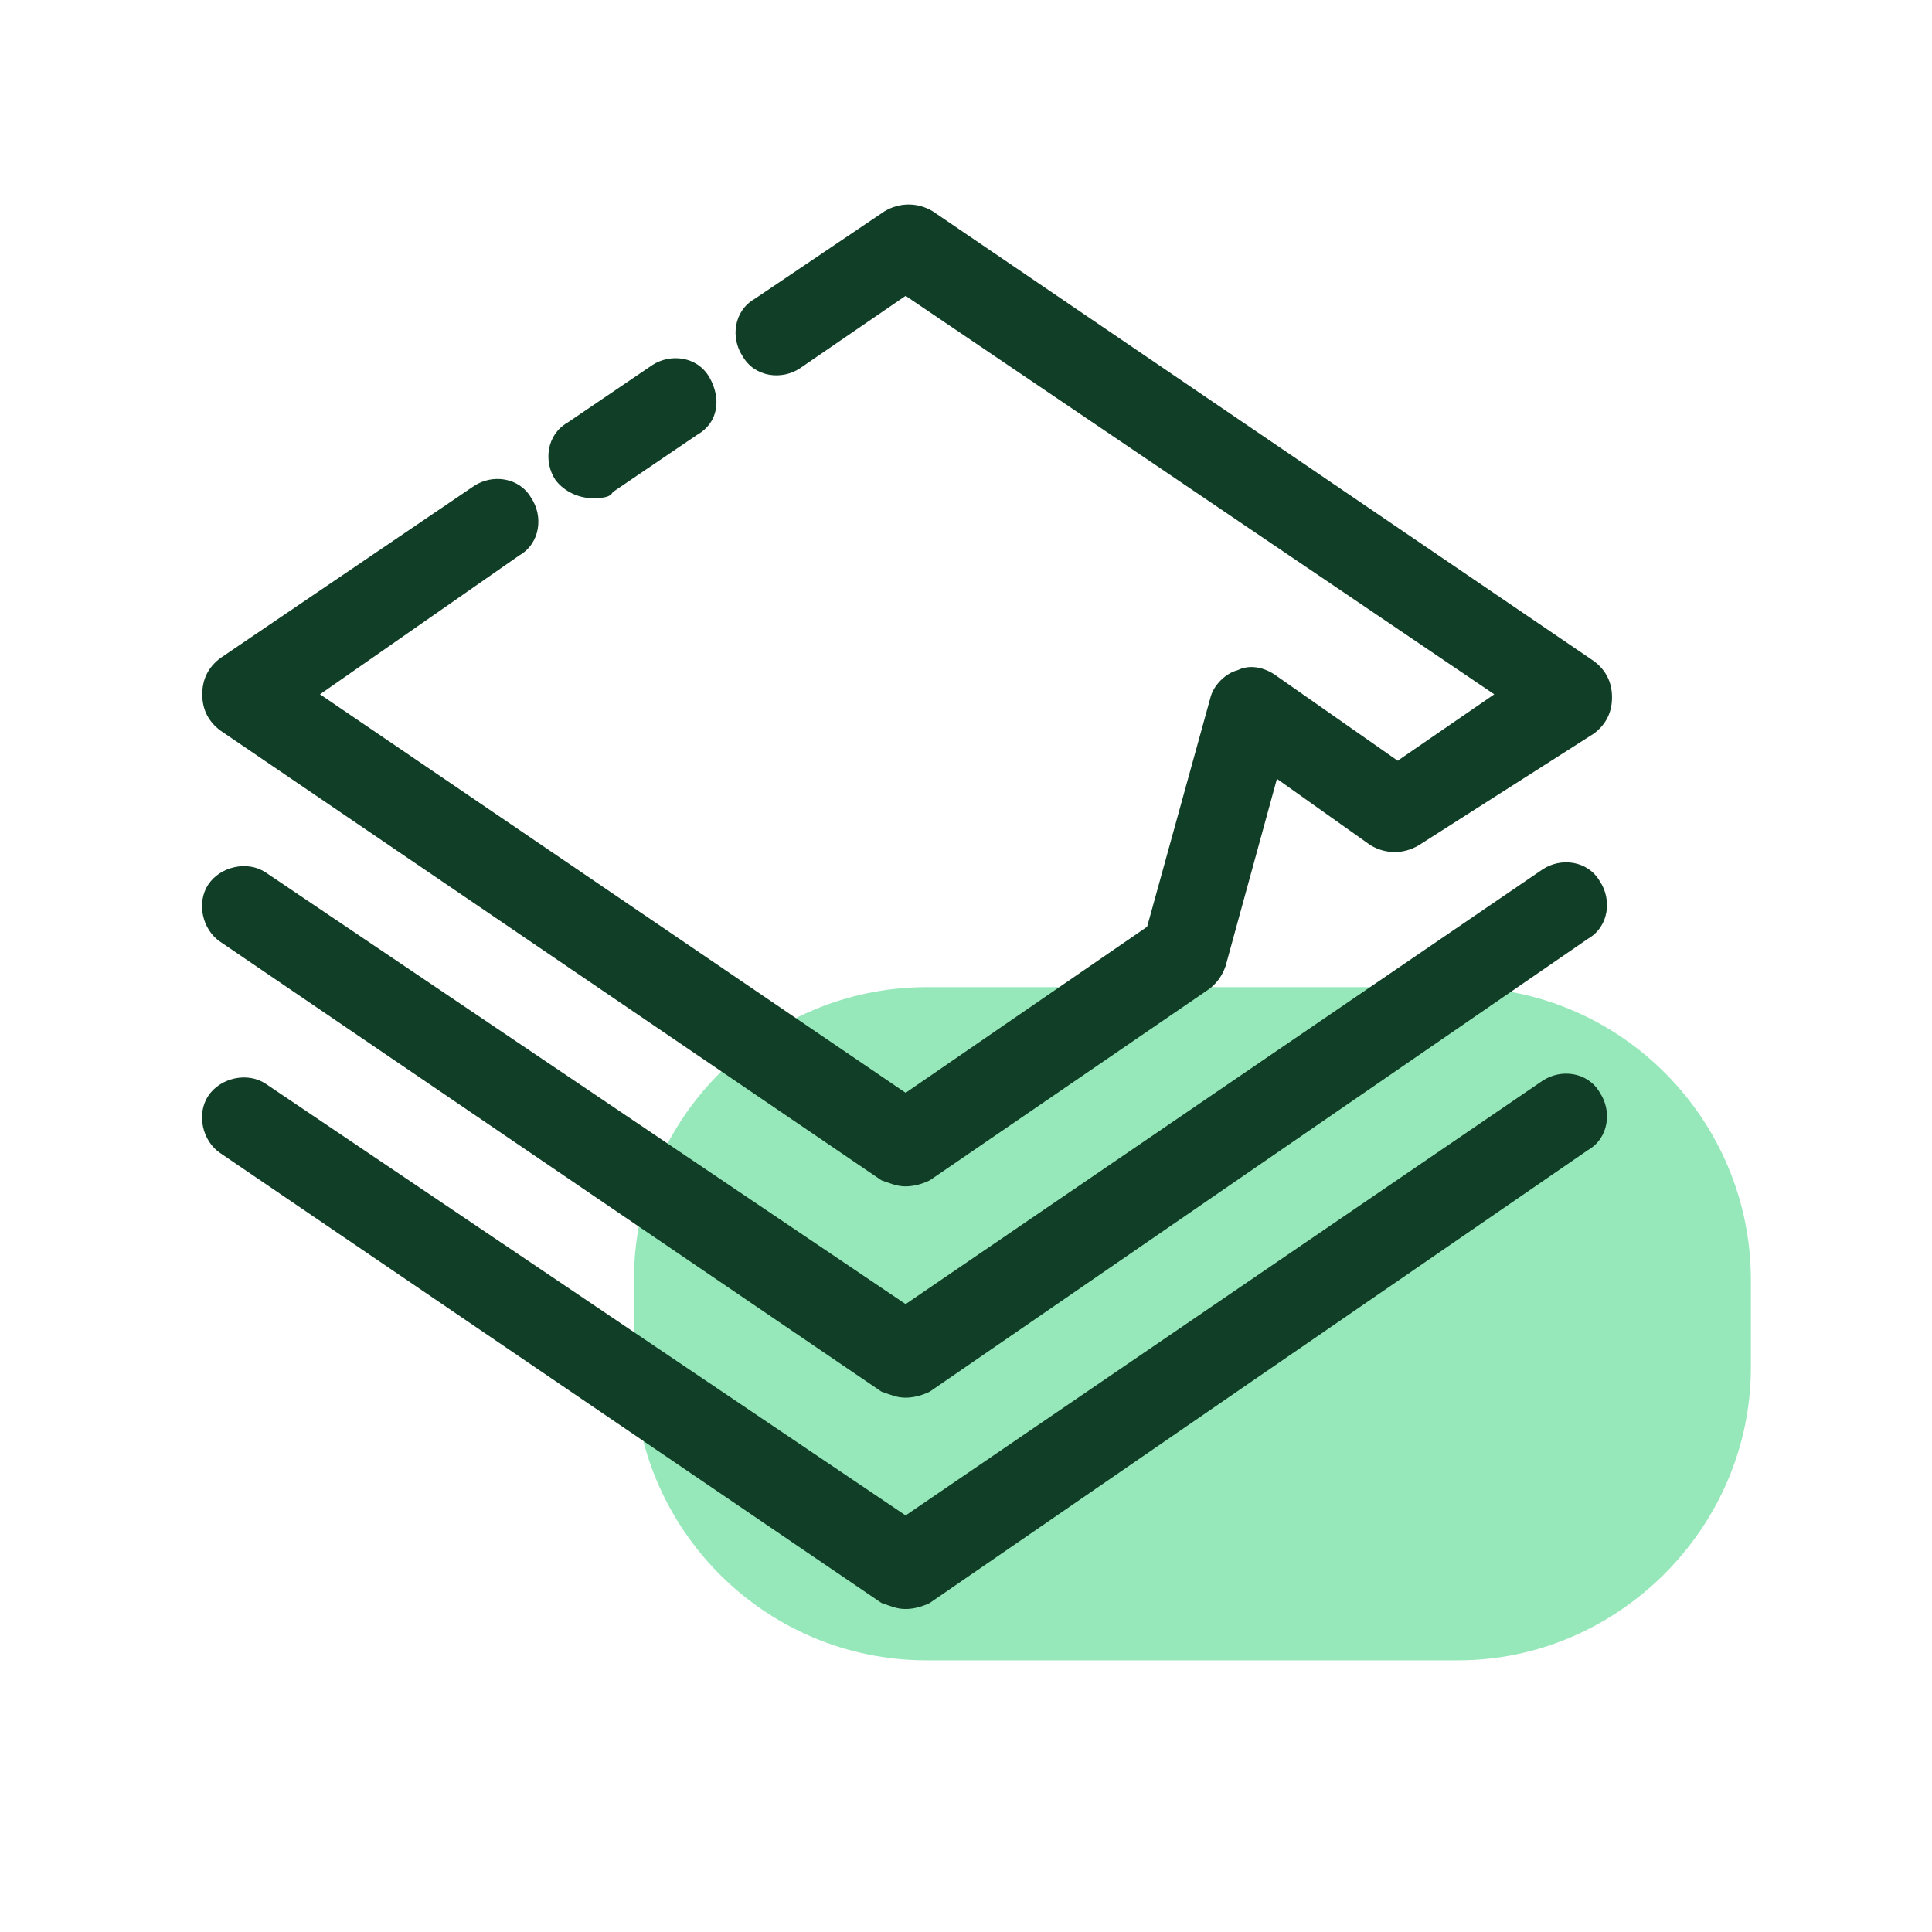
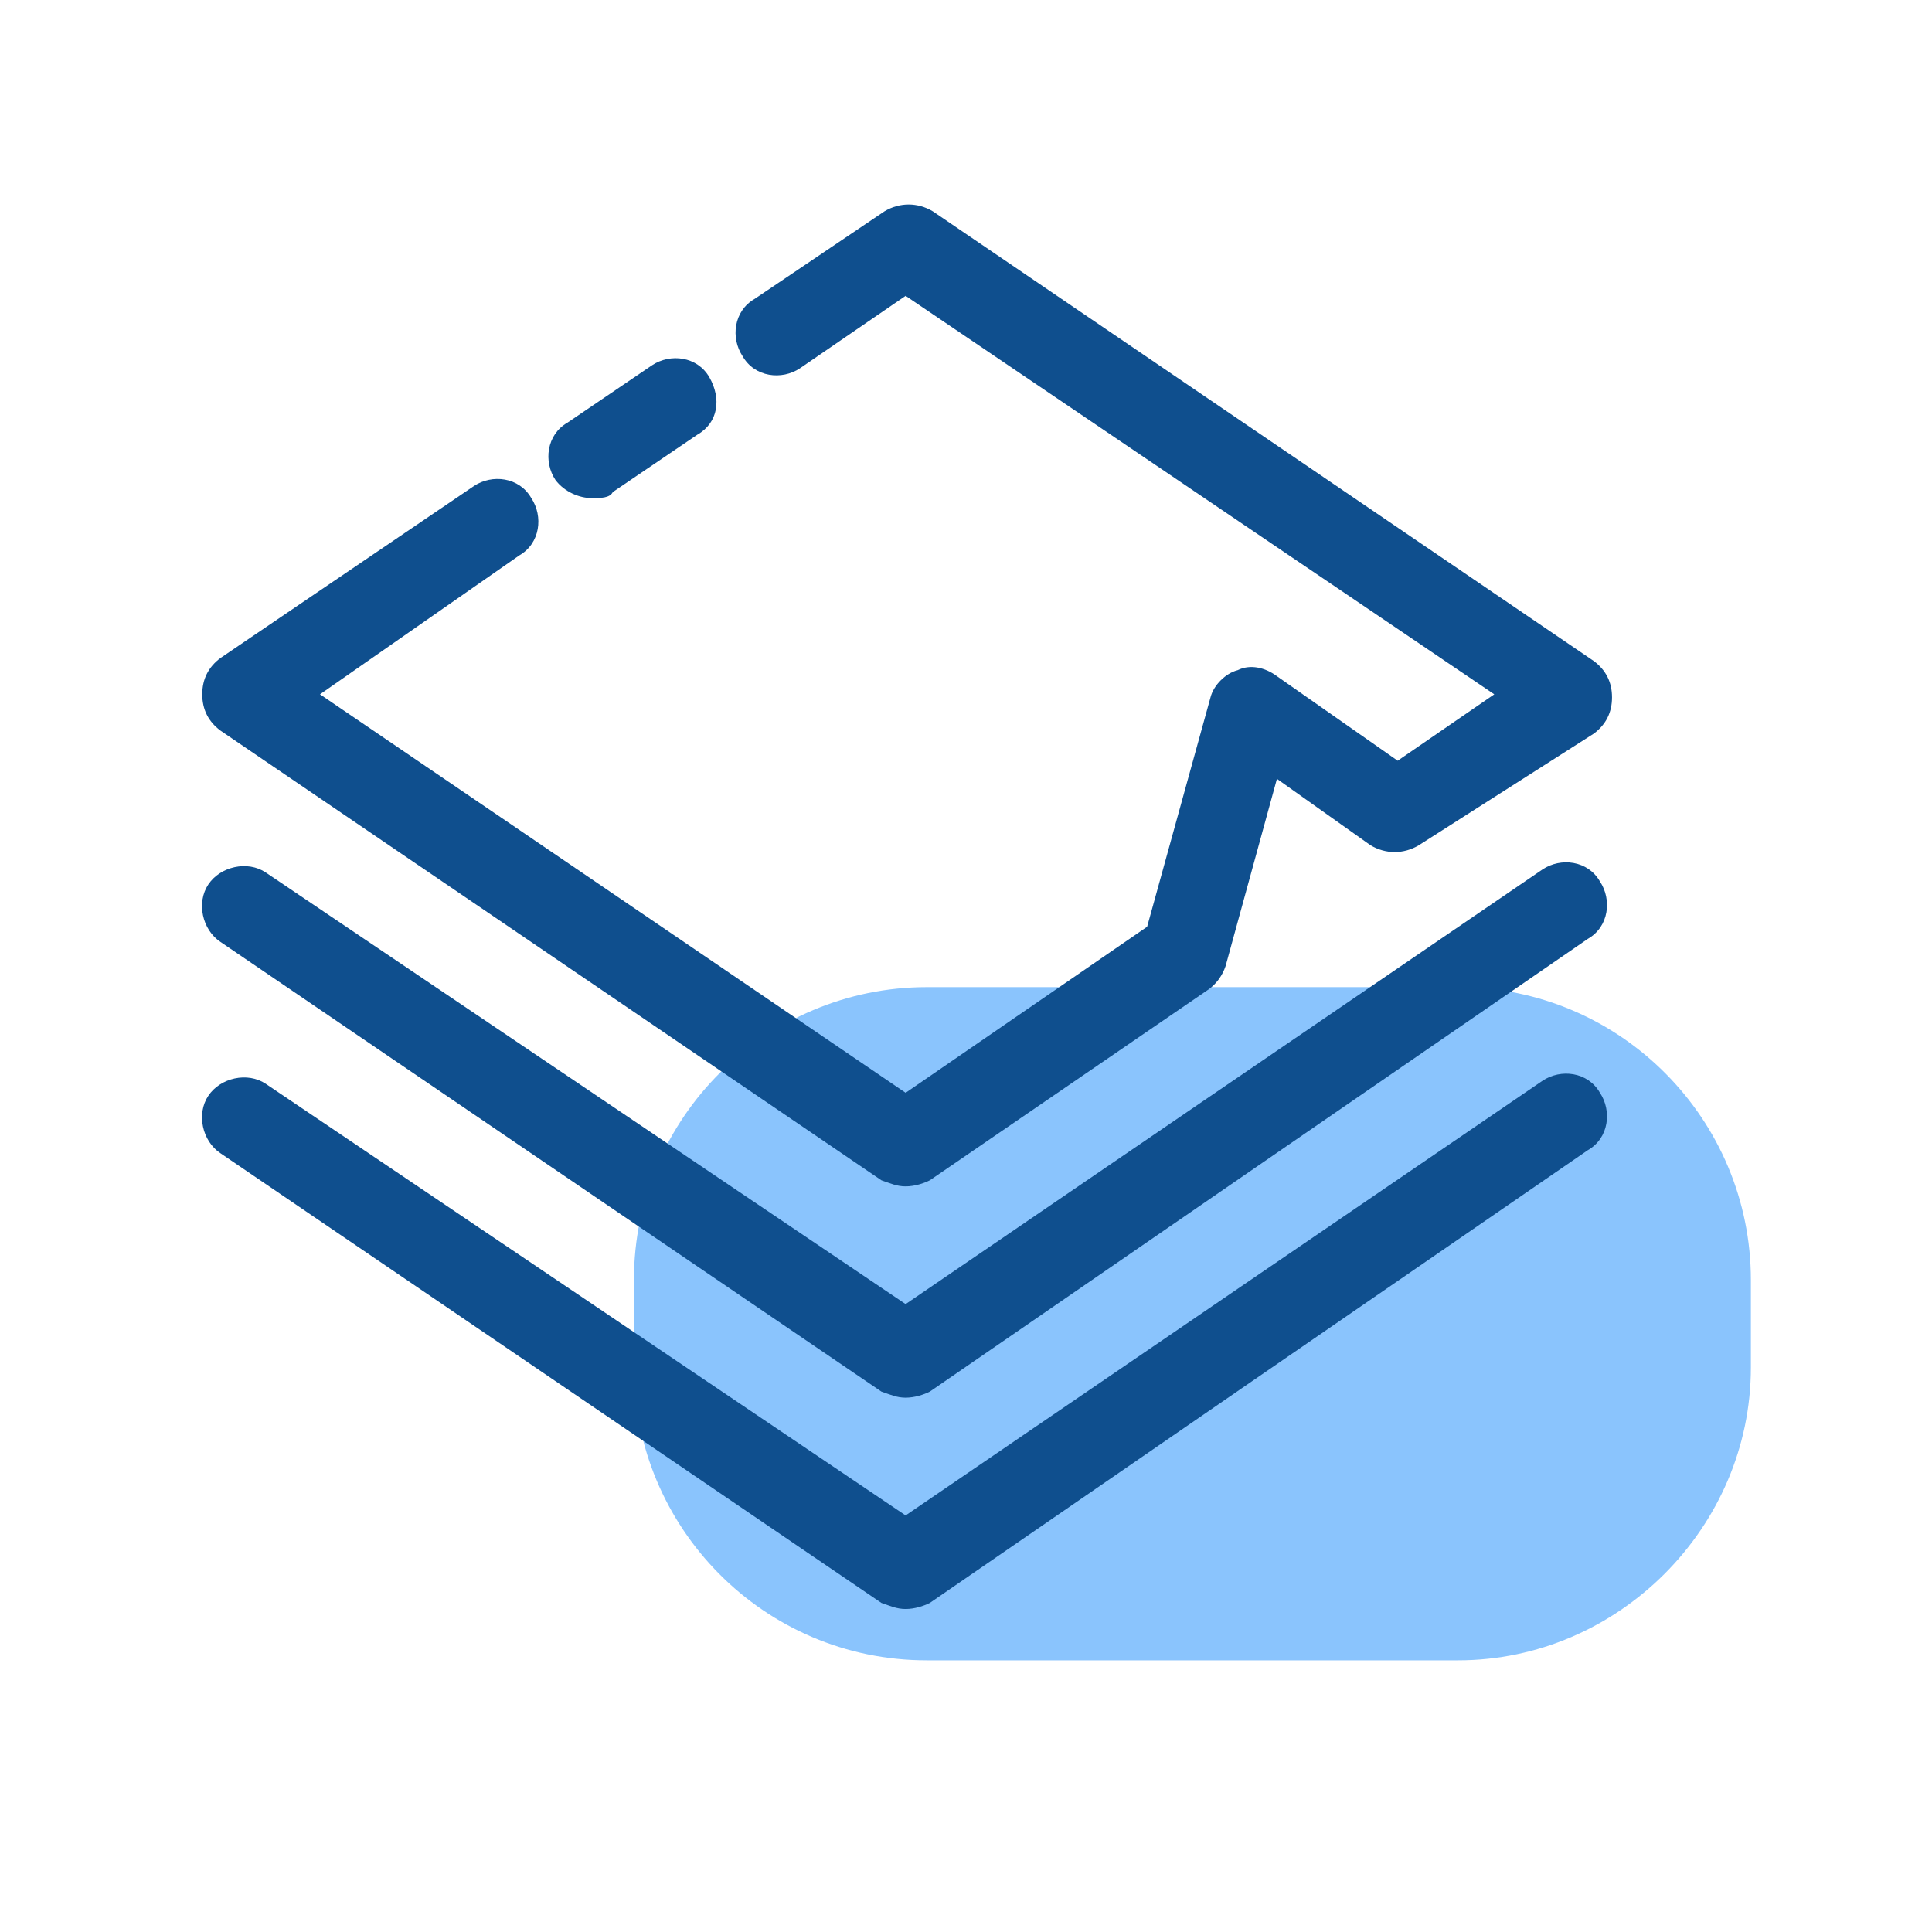
<svg xmlns="http://www.w3.org/2000/svg" t="1568103019194" class="icon" viewBox="0 0 1024 1024" version="1.1" p-id="1235" width="200" height="200">
  <defs>
    <style type="text/css" />
  </defs>
-   <path d="M772.8 880H491.2c-86.4 0-155.2-70.4-155.2-155.2v-46.4c0-86.4 70.4-155.2 155.2-155.2h281.6c86.4 0 155.2 70.4 155.2 155.2v46.4c0 84.8-70.4 155.2-155.2 155.2z" fill="#96E8BA" p-id="1236" />
-   <path d="M480 628.8c-4.8 0-8-1.6-12.8-3.2L116.8 387.2c-6.4-4.8-9.6-11.2-9.6-19.2s3.2-14.4 9.6-19.2l134.4-91.2c9.6-6.4 24-4.8 30.4 6.4 6.4 9.6 4.8 24-6.4 30.4L169.6 368 480 579.2l128-88 33.6-121.6c1.6-6.4 8-12.8 14.4-14.4 6.4-3.2 14.4-1.6 20.8 3.2l64 44.8 51.2-35.2L480 156.8l-56 38.4c-9.6 6.4-24 4.8-30.4-6.4-6.4-9.6-4.8-24 6.4-30.4L468.8 112c8-4.8 17.6-4.8 25.6 0l350.4 238.4c6.4 4.8 9.6 11.2 9.6 19.2s-3.2 14.4-9.6 19.2L752 448c-8 4.8-17.6 4.8-25.6 0l-49.6-35.2-27.2 99.2c-1.6 4.8-4.8 9.6-9.6 12.8l-147.2 100.8c-3.2 1.6-8 3.2-12.8 3.2z" fill="#103E26" p-id="1237" />
-   <path d="M313.6 264c-6.4 0-14.4-3.2-19.2-9.6-6.4-9.6-4.8-24 6.4-30.4l44.8-30.4c9.6-6.4 24-4.8 30.4 6.4s4.8 24-6.4 30.4l-44.8 30.4c-1.6 3.2-6.4 3.2-11.2 3.2zM480 740.8c-4.8 0-8-1.6-12.8-3.2L116.8 499.2c-9.6-6.4-12.8-20.8-6.4-30.4 6.4-9.6 20.8-12.8 30.4-6.4L480 691.2l337.6-230.4c9.6-6.4 24-4.8 30.4 6.4 6.4 9.6 4.8 24-6.4 30.4l-348.8 240c-3.2 1.6-8 3.2-12.8 3.2z" fill="#103E26" p-id="1238" />
-   <path d="M480 852.8c-4.8 0-8-1.6-12.8-3.2L116.8 611.2c-9.6-6.4-12.8-20.8-6.4-30.4 6.4-9.6 20.8-12.8 30.4-6.4L480 803.2l337.6-230.4c9.6-6.4 24-4.8 30.4 6.4 6.4 9.6 4.8 24-6.4 30.4l-348.8 240c-3.2 1.6-8 3.2-12.8 3.2z" fill="#103E26" p-id="1239" />
+   <path d="M772.8 880H491.2c-86.4 0-155.2-70.4-155.2-155.2v-46.4c0-86.4 70.4-155.2 155.2-155.2h281.6c86.4 0 155.2 70.4 155.2 155.2v46.4c0 84.8-70.4 155.2-155.2 155.2z" fill="#8ac4fd" p-id="1236" />
+   <path d="M480 628.8c-4.8 0-8-1.6-12.8-3.2L116.8 387.2c-6.4-4.8-9.6-11.2-9.6-19.2s3.2-14.4 9.6-19.2l134.4-91.2c9.6-6.4 24-4.8 30.4 6.4 6.4 9.6 4.8 24-6.4 30.4L169.6 368 480 579.2l128-88 33.6-121.6c1.6-6.4 8-12.8 14.4-14.4 6.4-3.2 14.4-1.6 20.8 3.2l64 44.8 51.2-35.2L480 156.8l-56 38.4c-9.6 6.4-24 4.8-30.4-6.4-6.4-9.6-4.8-24 6.4-30.4L468.8 112c8-4.8 17.6-4.8 25.6 0l350.4 238.4c6.4 4.8 9.6 11.2 9.6 19.2s-3.2 14.4-9.6 19.2L752 448c-8 4.8-17.6 4.8-25.6 0l-49.6-35.2-27.2 99.2c-1.6 4.8-4.8 9.6-9.6 12.8l-147.2 100.8c-3.2 1.6-8 3.2-12.8 3.2z" fill="#0f4f8e" p-id="1237" />
+   <path d="M313.6 264c-6.4 0-14.4-3.2-19.2-9.6-6.4-9.6-4.8-24 6.4-30.4l44.8-30.4c9.6-6.4 24-4.8 30.4 6.4s4.8 24-6.4 30.4l-44.8 30.4c-1.6 3.2-6.4 3.2-11.2 3.2zM480 740.8c-4.8 0-8-1.6-12.8-3.2L116.8 499.2c-9.6-6.4-12.8-20.8-6.4-30.4 6.4-9.6 20.8-12.8 30.4-6.4L480 691.2l337.6-230.4c9.6-6.4 24-4.8 30.4 6.4 6.4 9.6 4.8 24-6.4 30.4l-348.8 240c-3.2 1.6-8 3.2-12.8 3.2z" fill="#0f4f8e" p-id="1238" />
+   <path d="M480 852.8c-4.8 0-8-1.6-12.8-3.2L116.8 611.2c-9.6-6.4-12.8-20.8-6.4-30.4 6.4-9.6 20.8-12.8 30.4-6.4L480 803.2l337.6-230.4c9.6-6.4 24-4.8 30.4 6.4 6.4 9.6 4.8 24-6.4 30.4l-348.8 240c-3.2 1.6-8 3.2-12.8 3.2z" fill="#0f4f8e" p-id="1239" />
</svg>
